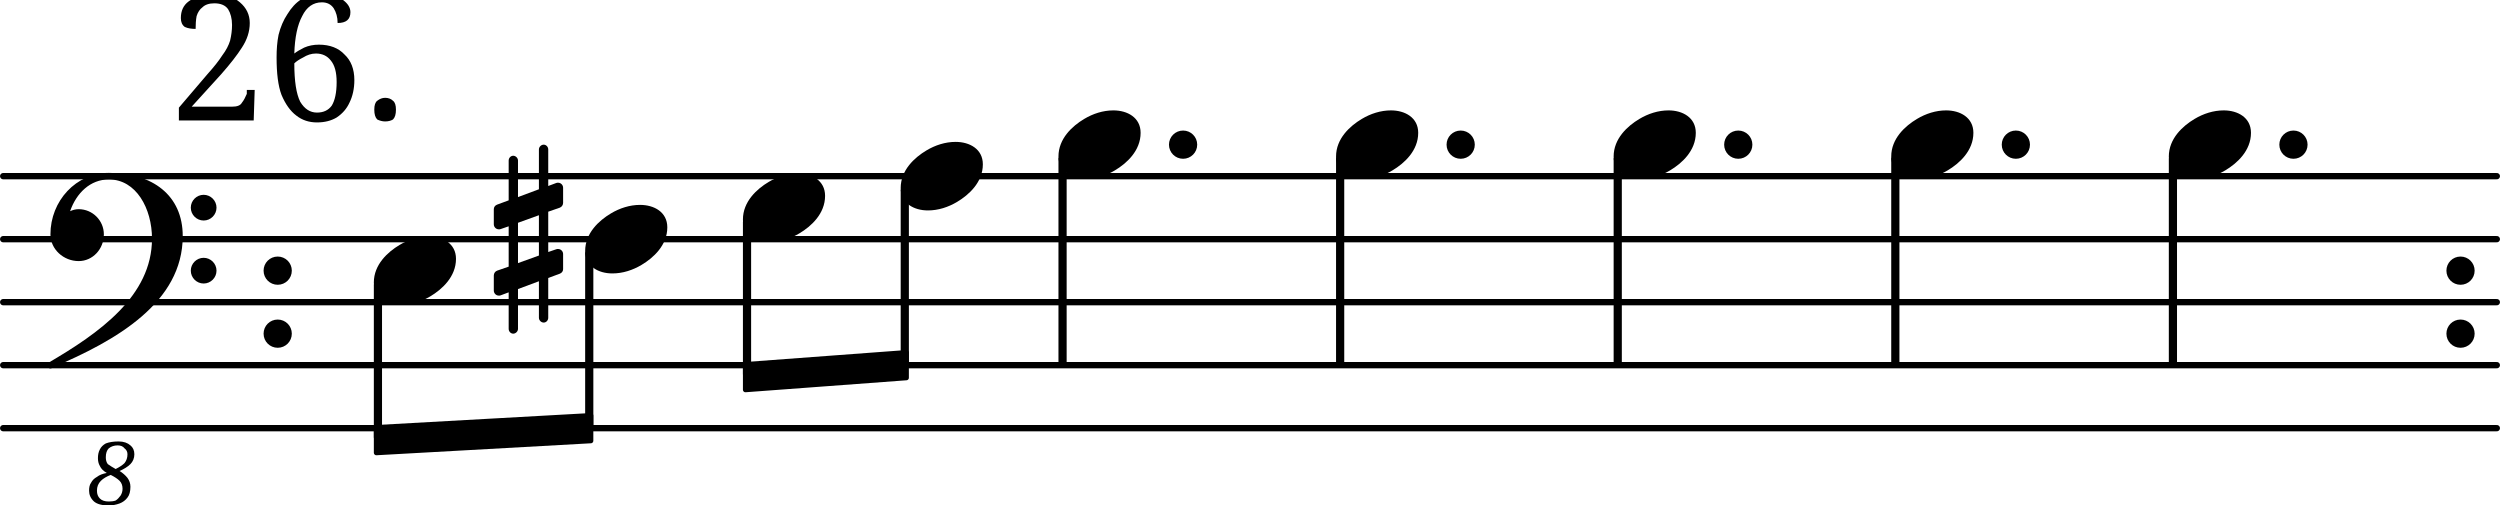
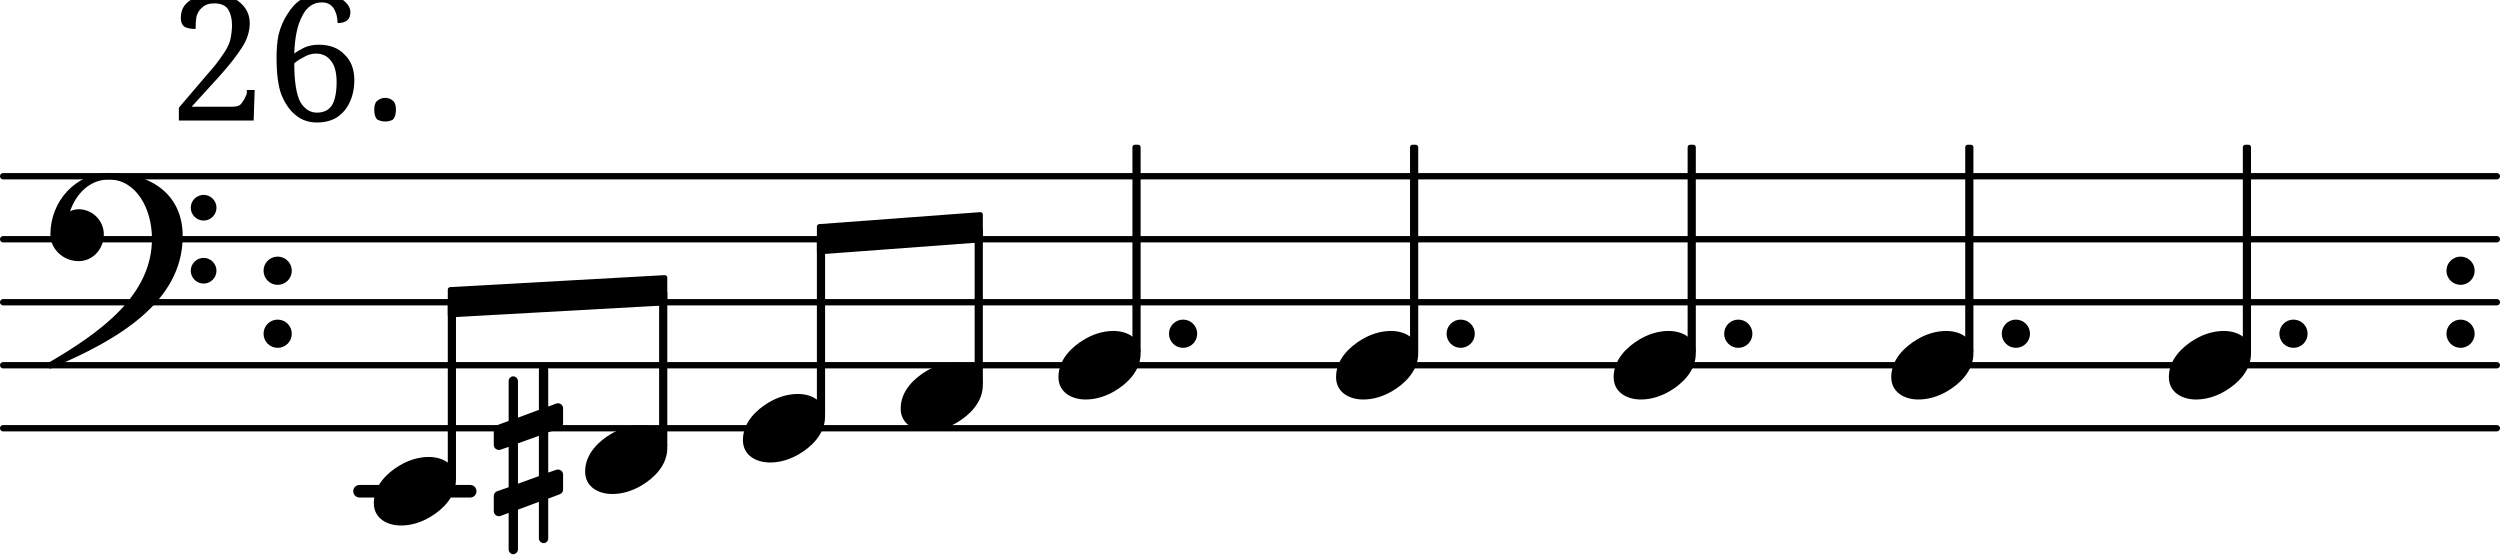
- <svg xmlns="http://www.w3.org/2000/svg" version="1.2" width="69.73mm" height="14.07mm" viewBox="0 -0 39.681 8.007">
+ <svg xmlns="http://www.w3.org/2000/svg" version="1.2" width="69.73mm" height="15.46mm" viewBox="0 -0 39.681 8.796">
  <style text="style/css">

tspan { white-space: pre; }

</style>
  <line transform="translate(0, 6.7962)" stroke-linejoin="round" stroke-linecap="round" stroke-width="0.1" stroke="currentColor" x1="0.05" y1="-0" x2="39.631" y2="-0" />
  <line transform="translate(0, 5.7962)" stroke-linejoin="round" stroke-linecap="round" stroke-width="0.1" stroke="currentColor" x1="0.05" y1="-0" x2="39.631" y2="-0" />
  <line transform="translate(0, 4.7962)" stroke-linejoin="round" stroke-linecap="round" stroke-width="0.1" stroke="currentColor" x1="0.05" y1="-0" x2="39.631" y2="-0" />
  <line transform="translate(0, 3.7962)" stroke-linejoin="round" stroke-linecap="round" stroke-width="0.1" stroke="currentColor" x1="0.05" y1="-0" x2="39.631" y2="-0" />
  <line transform="translate(0, 2.7962)" stroke-linejoin="round" stroke-linecap="round" stroke-width="0.1" stroke="currentColor" x1="0.05" y1="-0" x2="39.631" y2="-0" />
+   <rect transform="translate(0, 7.7962)" x="5.607" y="-0.1" width="1.956" height="0.2" ry="0.1" fill="currentColor" />
  <path transform="translate(38.831, 4.2962) scale(0.004, -0.004)" d="M0 0c0 31 25 56 56 56s56 -25 56 -56s-25 -56 -56 -56s-56 25 -56 56z" fill="currentColor" />
  <path transform="translate(38.831, 5.2962) scale(0.004, -0.004)" d="M0 0c0 31 25 56 56 56s56 -25 56 -56s-25 -56 -56 -56s-56 25 -56 56z" fill="currentColor" />
  <path transform="translate(4.1833, 4.2962) scale(0.004, -0.004)" d="M0 0c0 31 25 56 56 56s56 -25 56 -56s-25 -56 -56 -56s-56 25 -56 56z" fill="currentColor" />
  <path transform="translate(4.1833, 5.2962) scale(0.004, -0.004)" d="M0 0c0 31 25 56 56 56s56 -25 56 -56s-25 -56 -56 -56s-56 25 -56 56z" fill="currentColor" />
-   <path transform="translate(16.8002, 2.2962) scale(0.004, -0.004)" d="M218 136c55 0 108 -28 108 -89c0 -71 -55 -121 -102 -149c-35 -21 -75 -34 -116 -34c-55 0 -108 28 -108 89c0 71 55 121 102 149c35 21 75 34 116 34z" fill="currentColor" />
-   <rect transform="translate(14.361, 4.7962)" x="-0.065" y="-1.814" width="0.13" height="2.819" ry="0.04" fill="currentColor" />
-   <path transform="translate(14.296, 2.7962) scale(0.004, -0.004)" d="M218 136c55 0 108 -28 108 -89c0 -71 -55 -121 -102 -149c-35 -21 -75 -34 -116 -34c-55 0 -108 28 -108 89c0 71 55 121 102 149c35 21 75 34 116 34z" fill="currentColor" />
-   <rect transform="translate(11.8568, 4.7962)" x="-0.065" y="-1.314" width="0.13" height="2.499" ry="0.04" fill="currentColor" />
-   <path transform="translate(11.7918, 3.2962) scale(0.004, -0.004)" d="M218 136c55 0 108 -28 108 -89c0 -71 -55 -121 -102 -149c-35 -21 -75 -34 -116 -34c-55 0 -108 28 -108 89c0 71 55 121 102 149c35 21 75 34 116 34z" fill="currentColor" />
-   <path transform="translate(7.8375, 3.7962) scale(0.004, -0.004)" d="M216 -312c0 -10 -8 -19 -18 -19s-19 9 -19 19v145l-83 -31v-158c0 -10 -9 -19 -19 -19s-18 9 -18 19v145l-32 -12c-2 -1 -5 -1 -7 -1c-11 0 -20 9 -20 20v60c0 8 5 16 13 19l46 16v160l-32 -11c-2 -1 -5 -1 -7 -1c-11 0 -20 9 -20 20v60c0 8 5 15 13 18l46 17v158 c0 10 8 19 18 19s19 -9 19 -19v-145l83 31v158c0 10 9 19 19 19s18 -9 18 -19v-145l32 12c2 1 5 1 7 1c11 0 20 -9 20 -20v-60c0 -8 -5 -16 -13 -19l-46 -16v-160l32 11c2 1 5 1 7 1c11 0 20 -9 20 -20v-60c0 -8 -5 -15 -13 -18l-46 -17v-158zM96 65v-160l83 30v160z" fill="currentColor" />
-   <rect transform="translate(9.3525, 4.7962)" x="-0.065" y="-0.814" width="0.13" height="2.817" ry="0.04" fill="currentColor" />
-   <path transform="translate(9.2875, 3.7962) scale(0.004, -0.004)" d="M218 136c55 0 108 -28 108 -89c0 -71 -55 -121 -102 -149c-35 -21 -75 -34 -116 -34c-55 0 -108 28 -108 89c0 71 55 121 102 149c35 21 75 34 116 34z" fill="currentColor" />
-   <polygon transform="translate(5.9333, 6.9862)" stroke-linejoin="round" stroke-linecap="round" stroke-width="0.08" fill="currentColor" stroke="currentColor" points="3.444 -0.39 3.444 0.01 0.04 0.2 0.04 -0.2" />
-   <polygon transform="translate(11.7918, 5.9862)" stroke-linejoin="round" stroke-linecap="round" stroke-width="0.08" fill="currentColor" stroke="currentColor" points="2.594 -0.39 2.594 0.01 0.04 0.2 0.04 -0.2" />
-   <path transform="translate(31.7729, 2.2962) scale(0.004, -0.004)" d="M0 0c0 31 25 56 56 56s56 -25 56 -56s-25 -56 -56 -56s-56 25 -56 56z" fill="currentColor" />
-   <path transform="translate(30.0187, 2.2962) scale(0.004, -0.004)" d="M218 136c55 0 108 -28 108 -89c0 -71 -55 -121 -102 -149c-35 -21 -75 -34 -116 -34c-55 0 -108 28 -108 89c0 71 55 121 102 149c35 21 75 34 116 34z" fill="currentColor" />
-   <rect transform="translate(25.6775, 4.7962)" x="-0.065" y="-2.314" width="0.13" height="3.314" ry="0.04" fill="currentColor" />
-   <path transform="translate(27.3667, 2.2962) scale(0.004, -0.004)" d="M0 0c0 31 25 56 56 56s56 -25 56 -56s-25 -56 -56 -56s-56 25 -56 56z" fill="currentColor" />
-   <path transform="translate(25.6125, 2.2962) scale(0.004, -0.004)" d="M218 136c55 0 108 -28 108 -89c0 -71 -55 -121 -102 -149c-35 -21 -75 -34 -116 -34c-55 0 -108 28 -108 89c0 71 55 121 102 149c35 21 75 34 116 34z" fill="currentColor" />
-   <path transform="translate(18.5544, 2.2962) scale(0.004, -0.004)" d="M0 0c0 31 25 56 56 56s56 -25 56 -56s-25 -56 -56 -56s-56 25 -56 56z" fill="currentColor" />
-   <rect transform="translate(21.2714, 4.7962)" x="-0.065" y="-2.314" width="0.13" height="3.314" ry="0.04" fill="currentColor" />
-   <path transform="translate(22.9606, 2.2962) scale(0.004, -0.004)" d="M0 0c0 31 25 56 56 56s56 -25 56 -56s-25 -56 -56 -56s-56 25 -56 56z" fill="currentColor" />
-   <path transform="translate(21.2064, 2.2962) scale(0.004, -0.004)" d="M218 136c55 0 108 -28 108 -89c0 -71 -55 -121 -102 -149c-35 -21 -75 -34 -116 -34c-55 0 -108 28 -108 89c0 71 55 121 102 149c35 21 75 34 116 34z" fill="currentColor" />
-   <rect transform="translate(16.8652, 4.7962)" x="-0.065" y="-2.314" width="0.13" height="3.314" ry="0.04" fill="currentColor" />
-   <rect transform="translate(30.0837, 4.7962)" x="-0.065" y="-2.314" width="0.13" height="3.314" ry="0.04" fill="currentColor" />
-   <rect transform="translate(5.9983, 4.7962)" x="-0.065" y="-0.314" width="0.13" height="2.5" ry="0.04" fill="currentColor" />
+   <path transform="translate(16.8002, 5.7962) scale(0.004, -0.004)" d="M218 136c55 0 108 -28 108 -89c0 -71 -55 -121 -102 -149c-35 -21 -75 -34 -116 -34c-55 0 -108 28 -108 89c0 71 55 121 102 149c35 21 75 34 116 34z" fill="currentColor" />
+   <path transform="translate(14.296, 6.2962) scale(0.004, -0.004)" d="M218 136c55 0 108 -28 108 -89c0 -71 -55 -121 -102 -149c-35 -21 -75 -34 -116 -34c-55 0 -108 28 -108 89c0 71 55 121 102 149c35 21 75 34 116 34z" fill="currentColor" />
+   <rect transform="translate(13.031, 4.7962)" x="-0.065" y="-1.005" width="0.13" height="2.819" ry="0.04" fill="currentColor" />
+   <path transform="translate(11.7918, 6.7962) scale(0.004, -0.004)" d="M218 136c55 0 108 -28 108 -89c0 -71 -55 -121 -102 -149c-35 -21 -75 -34 -116 -34c-55 0 -108 28 -108 89c0 71 55 121 102 149c35 21 75 34 116 34z" fill="currentColor" />
+   <path transform="translate(7.8375, 7.2962) scale(0.004, -0.004)" d="M216 -312c0 -10 -8 -19 -18 -19s-19 9 -19 19v145l-83 -31v-158c0 -10 -9 -19 -19 -19s-18 9 -18 19v145l-32 -12c-2 -1 -5 -1 -7 -1c-11 0 -20 9 -20 20v60c0 8 5 16 13 19l46 16v160l-32 -11c-2 -1 -5 -1 -7 -1c-11 0 -20 9 -20 20v60c0 8 5 15 13 18l46 17v158 c0 10 8 19 18 19s19 -9 19 -19v-145l83 31v158c0 10 9 19 19 19s18 -9 18 -19v-145l32 12c2 1 5 1 7 1c11 0 20 -9 20 -20v-60c0 -8 -5 -16 -13 -19l-46 -16v-160l32 11c2 1 5 1 7 1c11 0 20 -9 20 -20v-60c0 -8 -5 -15 -13 -18l-46 -17v-158zM96 65v-160l83 30v160z" fill="currentColor" />
+   <rect transform="translate(10.5268, 4.7962)" x="-0.065" y="-0.186" width="0.13" height="2.5" ry="0.04" fill="currentColor" />
+   <path transform="translate(9.2875, 7.2962) scale(0.004, -0.004)" d="M218 136c55 0 108 -28 108 -89c0 -71 -55 -121 -102 -149c-35 -21 -75 -34 -116 -34c-55 0 -108 28 -108 89c0 71 55 121 102 149c35 21 75 34 116 34z" fill="currentColor" />
+   <polygon transform="translate(7.1075, 4.7962)" stroke-linejoin="round" stroke-linecap="round" stroke-width="0.08" fill="currentColor" stroke="currentColor" points="3.444 -0.39 3.444 0.01 0.04 0.2 0.04 -0.2" />
+   <polygon transform="translate(12.966, 3.7962)" stroke-linejoin="round" stroke-linecap="round" stroke-width="0.08" fill="currentColor" stroke="currentColor" points="2.594 -0.39 2.594 0.01 0.04 0.2 0.04 -0.2" />
+   <path transform="translate(30.0187, 5.7962) scale(0.004, -0.004)" d="M218 136c55 0 108 -28 108 -89c0 -71 -55 -121 -102 -149c-35 -21 -75 -34 -116 -34c-55 0 -108 28 -108 89c0 71 55 121 102 149c35 21 75 34 116 34z" fill="currentColor" />
+   <rect transform="translate(26.8517, 4.7962)" x="-0.065" y="-2.5" width="0.13" height="3.314" ry="0.04" fill="currentColor" />
+   <path transform="translate(27.3667, 5.2962) scale(0.004, -0.004)" d="M0 0c0 31 25 56 56 56s56 -25 56 -56s-25 -56 -56 -56s-56 25 -56 56z" fill="currentColor" />
+   <path transform="translate(25.6125, 5.7962) scale(0.004, -0.004)" d="M218 136c55 0 108 -28 108 -89c0 -71 -55 -121 -102 -149c-35 -21 -75 -34 -116 -34c-55 0 -108 28 -108 89c0 71 55 121 102 149c35 21 75 34 116 34z" fill="currentColor" />
+   <path transform="translate(18.5544, 5.2962) scale(0.004, -0.004)" d="M0 0c0 31 25 56 56 56s56 -25 56 -56s-25 -56 -56 -56s-56 25 -56 56z" fill="currentColor" />
+   <rect transform="translate(22.4456, 4.7962)" x="-0.065" y="-2.5" width="0.13" height="3.314" ry="0.04" fill="currentColor" />
+   <path transform="translate(22.9606, 5.2962) scale(0.004, -0.004)" d="M0 0c0 31 25 56 56 56s56 -25 56 -56s-25 -56 -56 -56s-56 25 -56 56z" fill="currentColor" />
+   <path transform="translate(21.2064, 5.7962) scale(0.004, -0.004)" d="M218 136c55 0 108 -28 108 -89c0 -71 -55 -121 -102 -149c-35 -21 -75 -34 -116 -34c-55 0 -108 28 -108 89c0 71 55 121 102 149c35 21 75 34 116 34z" fill="currentColor" />
+   <rect transform="translate(18.0394, 4.7962)" x="-0.065" y="-2.5" width="0.13" height="3.314" ry="0.04" fill="currentColor" />
+   <path transform="translate(31.7729, 5.2962) scale(0.004, -0.004)" d="M0 0c0 31 25 56 56 56s56 -25 56 -56s-25 -56 -56 -56s-56 25 -56 56z" fill="currentColor" />
+   <rect transform="translate(31.2579, 4.7962)" x="-0.065" y="-2.5" width="0.13" height="3.314" ry="0.04" fill="currentColor" />
+   <rect transform="translate(7.1725, 4.7962)" x="-0.065" y="-0.004" width="0.13" height="2.817" ry="0.04" fill="currentColor" />
  <text transform="translate(2.667, 1.912)" font-family="serif" font-size="2.772" text-anchor="start" fill="currentColor">
    <tspan>26.</tspan>
  </text>
-   <text transform="translate(1.3977, 8.0071)" font-family="serif" font-style="italic" font-size="1.386" text-anchor="start" fill="currentColor">
-     <tspan>8</tspan>
-   </text>
  <path transform="translate(0.8, 3.7962) scale(0.004, -0.004)" d="M557 -125c0 28 23 51 51 51s51 -23 51 -51s-23 -51 -51 -51s-51 23 -51 51zM557 125c0 28 23 51 51 51s51 -23 51 -51s-23 -51 -51 -51s-51 23 -51 51zM232 263c172 0 293 -88 293 -251c0 -263 -263 -414 -516 -521c-3 -3 -6 -4 -9 -4c-7 0 -13 6 -13 13c0 3 1 6 4 9 c202 118 412 265 412 493c0 120 -63 235 -171 235c-74 0 -129 -54 -154 -126c11 5 22 8 34 8c55 0 100 -45 100 -100c0 -58 -44 -106 -100 -106c-60 0 -112 47 -112 106c0 133 102 244 232 244z" fill="currentColor" />
-   <path transform="translate(5.9333, 4.2962) scale(0.004, -0.004)" d="M218 136c55 0 108 -28 108 -89c0 -71 -55 -121 -102 -149c-35 -21 -75 -34 -116 -34c-55 0 -108 28 -108 89c0 71 55 121 102 149c35 21 75 34 116 34z" fill="currentColor" />
-   <path transform="translate(34.4249, 2.2962) scale(0.004, -0.004)" d="M218 136c55 0 108 -28 108 -89c0 -71 -55 -121 -102 -149c-35 -21 -75 -34 -116 -34c-55 0 -108 28 -108 89c0 71 55 121 102 149c35 21 75 34 116 34z" fill="currentColor" />
-   <path transform="translate(36.1791, 2.2962) scale(0.004, -0.004)" d="M0 0c0 31 25 56 56 56s56 -25 56 -56s-25 -56 -56 -56s-56 25 -56 56z" fill="currentColor" />
-   <rect transform="translate(34.4899, 4.7962)" x="-0.065" y="-2.314" width="0.13" height="3.314" ry="0.04" fill="currentColor" />
+   <path transform="translate(5.9333, 7.7962) scale(0.004, -0.004)" d="M218 136c55 0 108 -28 108 -89c0 -71 -55 -121 -102 -149c-35 -21 -75 -34 -116 -34c-55 0 -108 28 -108 89c0 71 55 121 102 149c35 21 75 34 116 34z" fill="currentColor" />
+   <rect transform="translate(15.5352, 4.7962)" x="-0.065" y="-1.185" width="0.13" height="2.499" ry="0.04" fill="currentColor" />
+   <rect transform="translate(35.6641, 4.7962)" x="-0.065" y="-2.5" width="0.13" height="3.314" ry="0.04" fill="currentColor" />
+   <path transform="translate(36.1791, 5.2962) scale(0.004, -0.004)" d="M0 0c0 31 25 56 56 56s56 -25 56 -56s-25 -56 -56 -56s-56 25 -56 56z" fill="currentColor" />
+   <path transform="translate(34.4249, 5.7962) scale(0.004, -0.004)" d="M218 136c55 0 108 -28 108 -89c0 -71 -55 -121 -102 -149c-35 -21 -75 -34 -116 -34c-55 0 -108 28 -108 89c0 71 55 121 102 149c35 21 75 34 116 34z" fill="currentColor" />
</svg>
